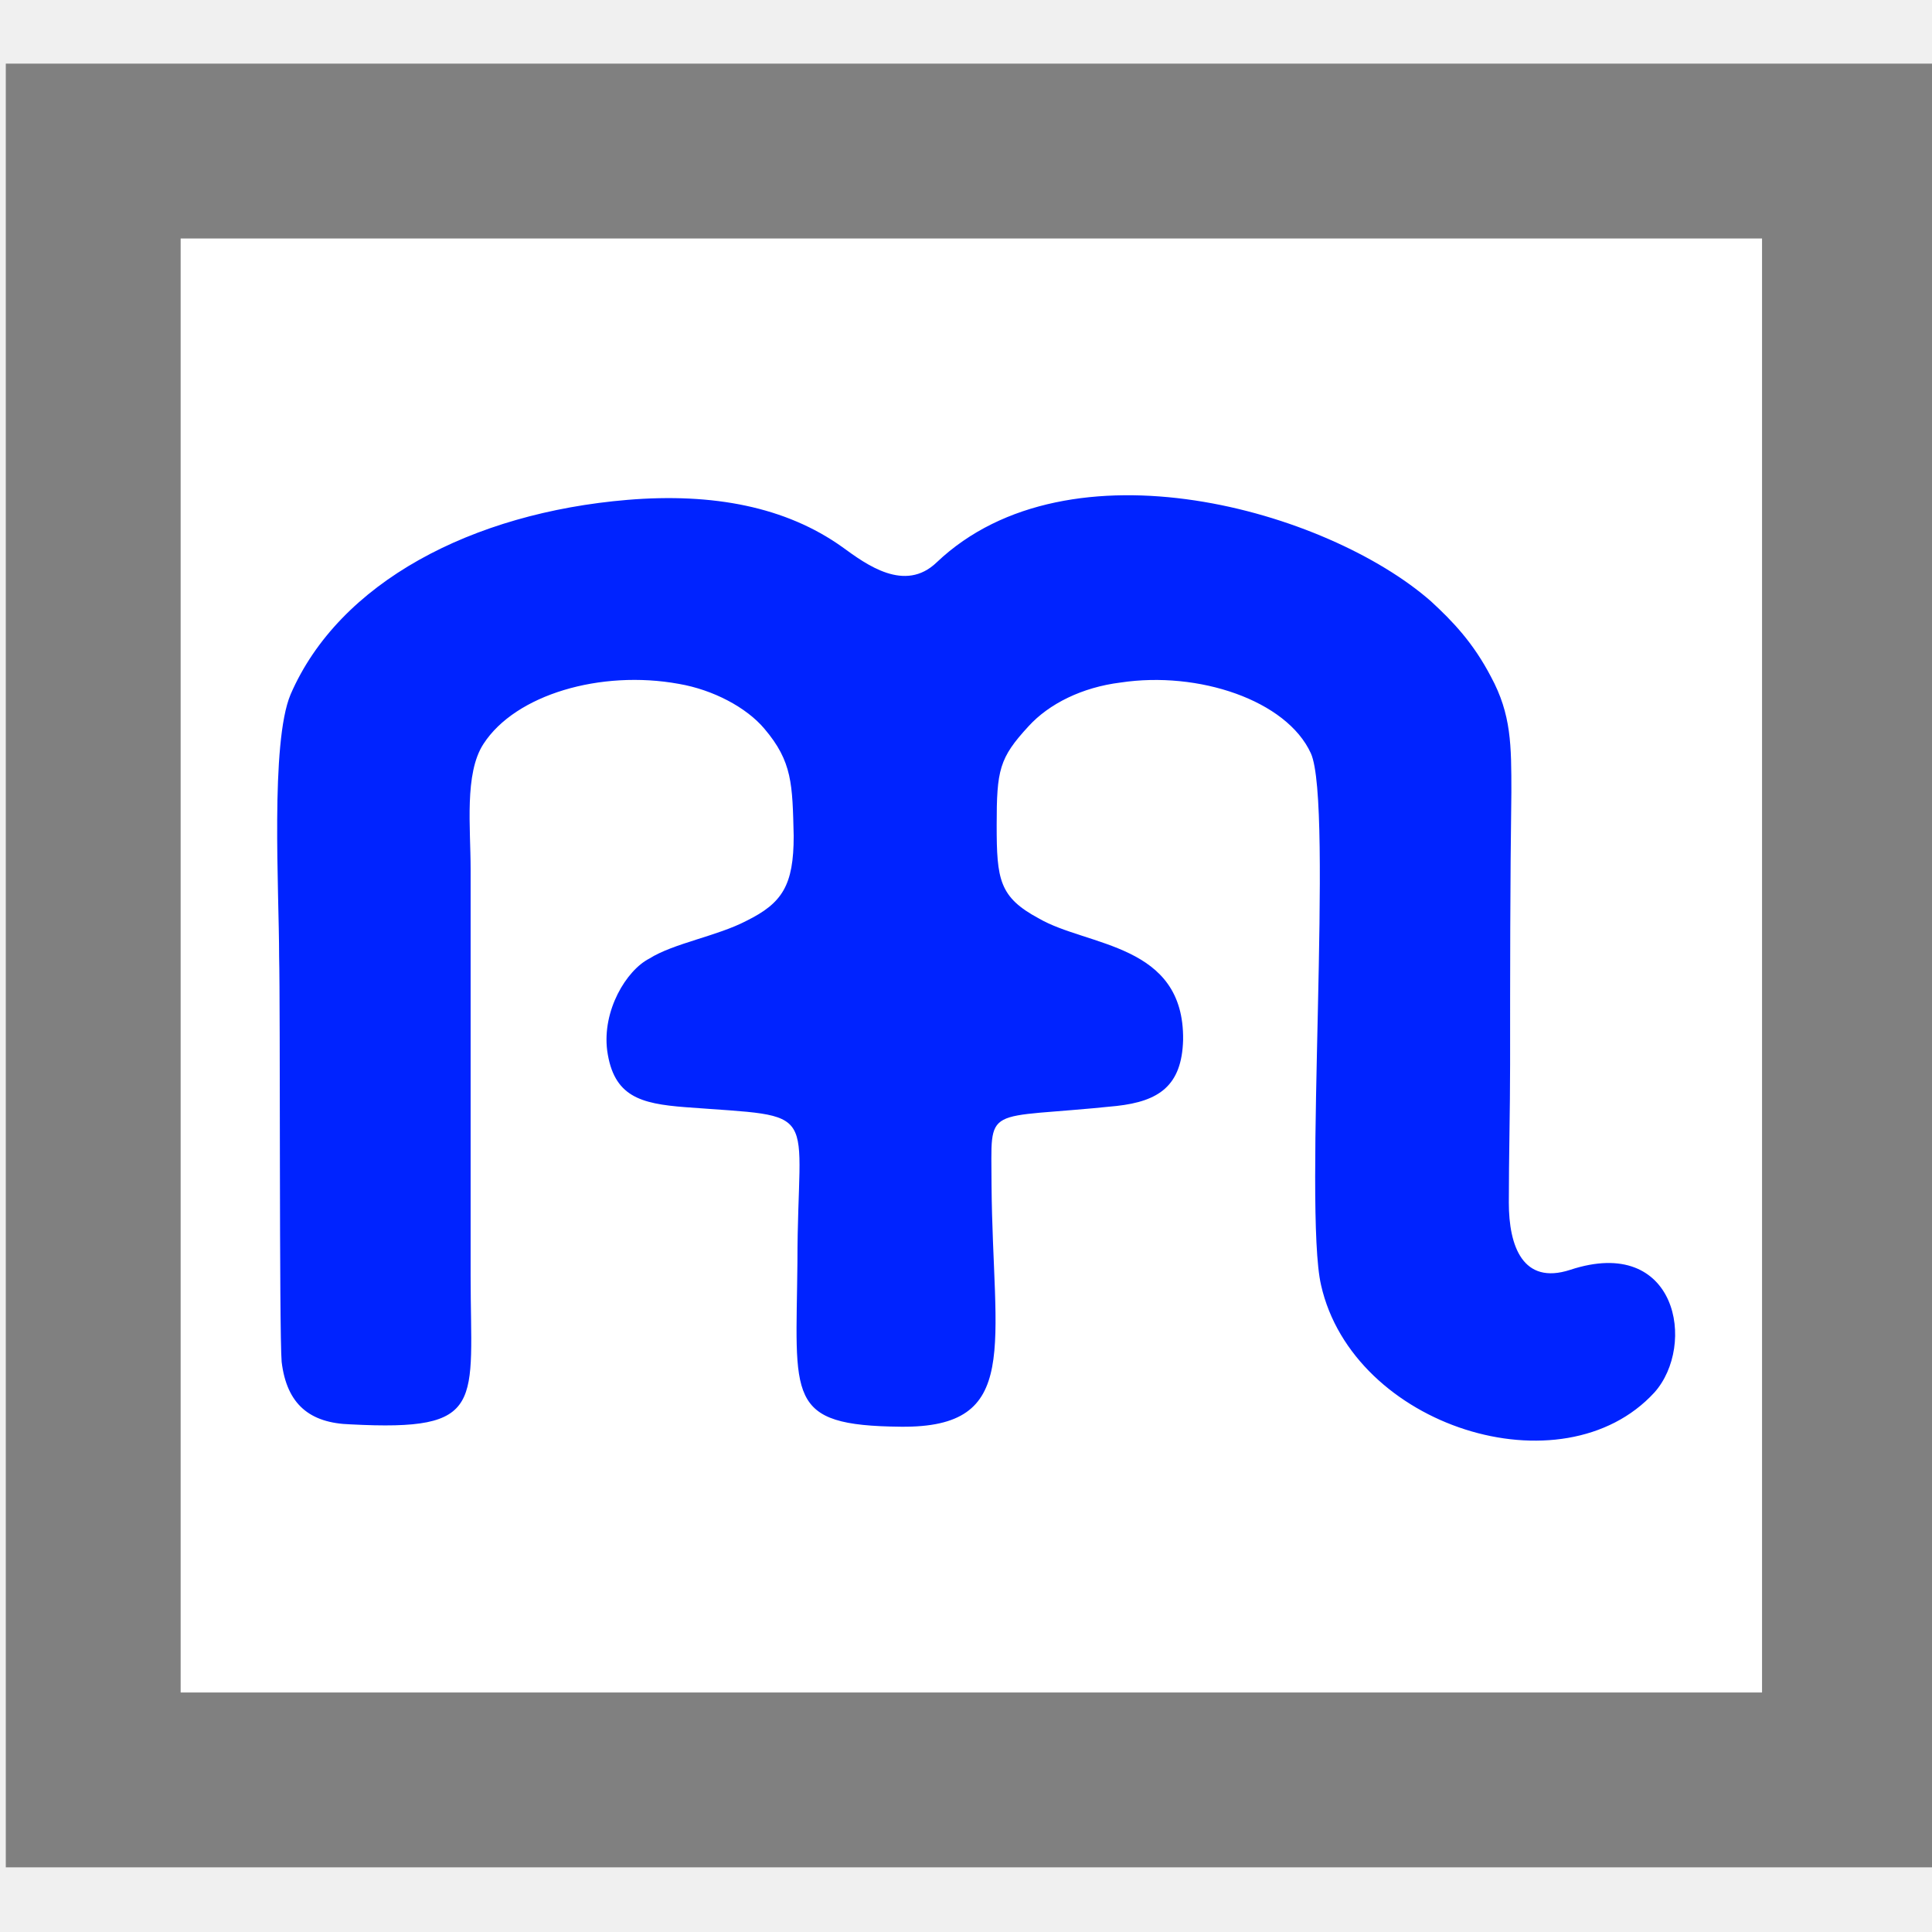
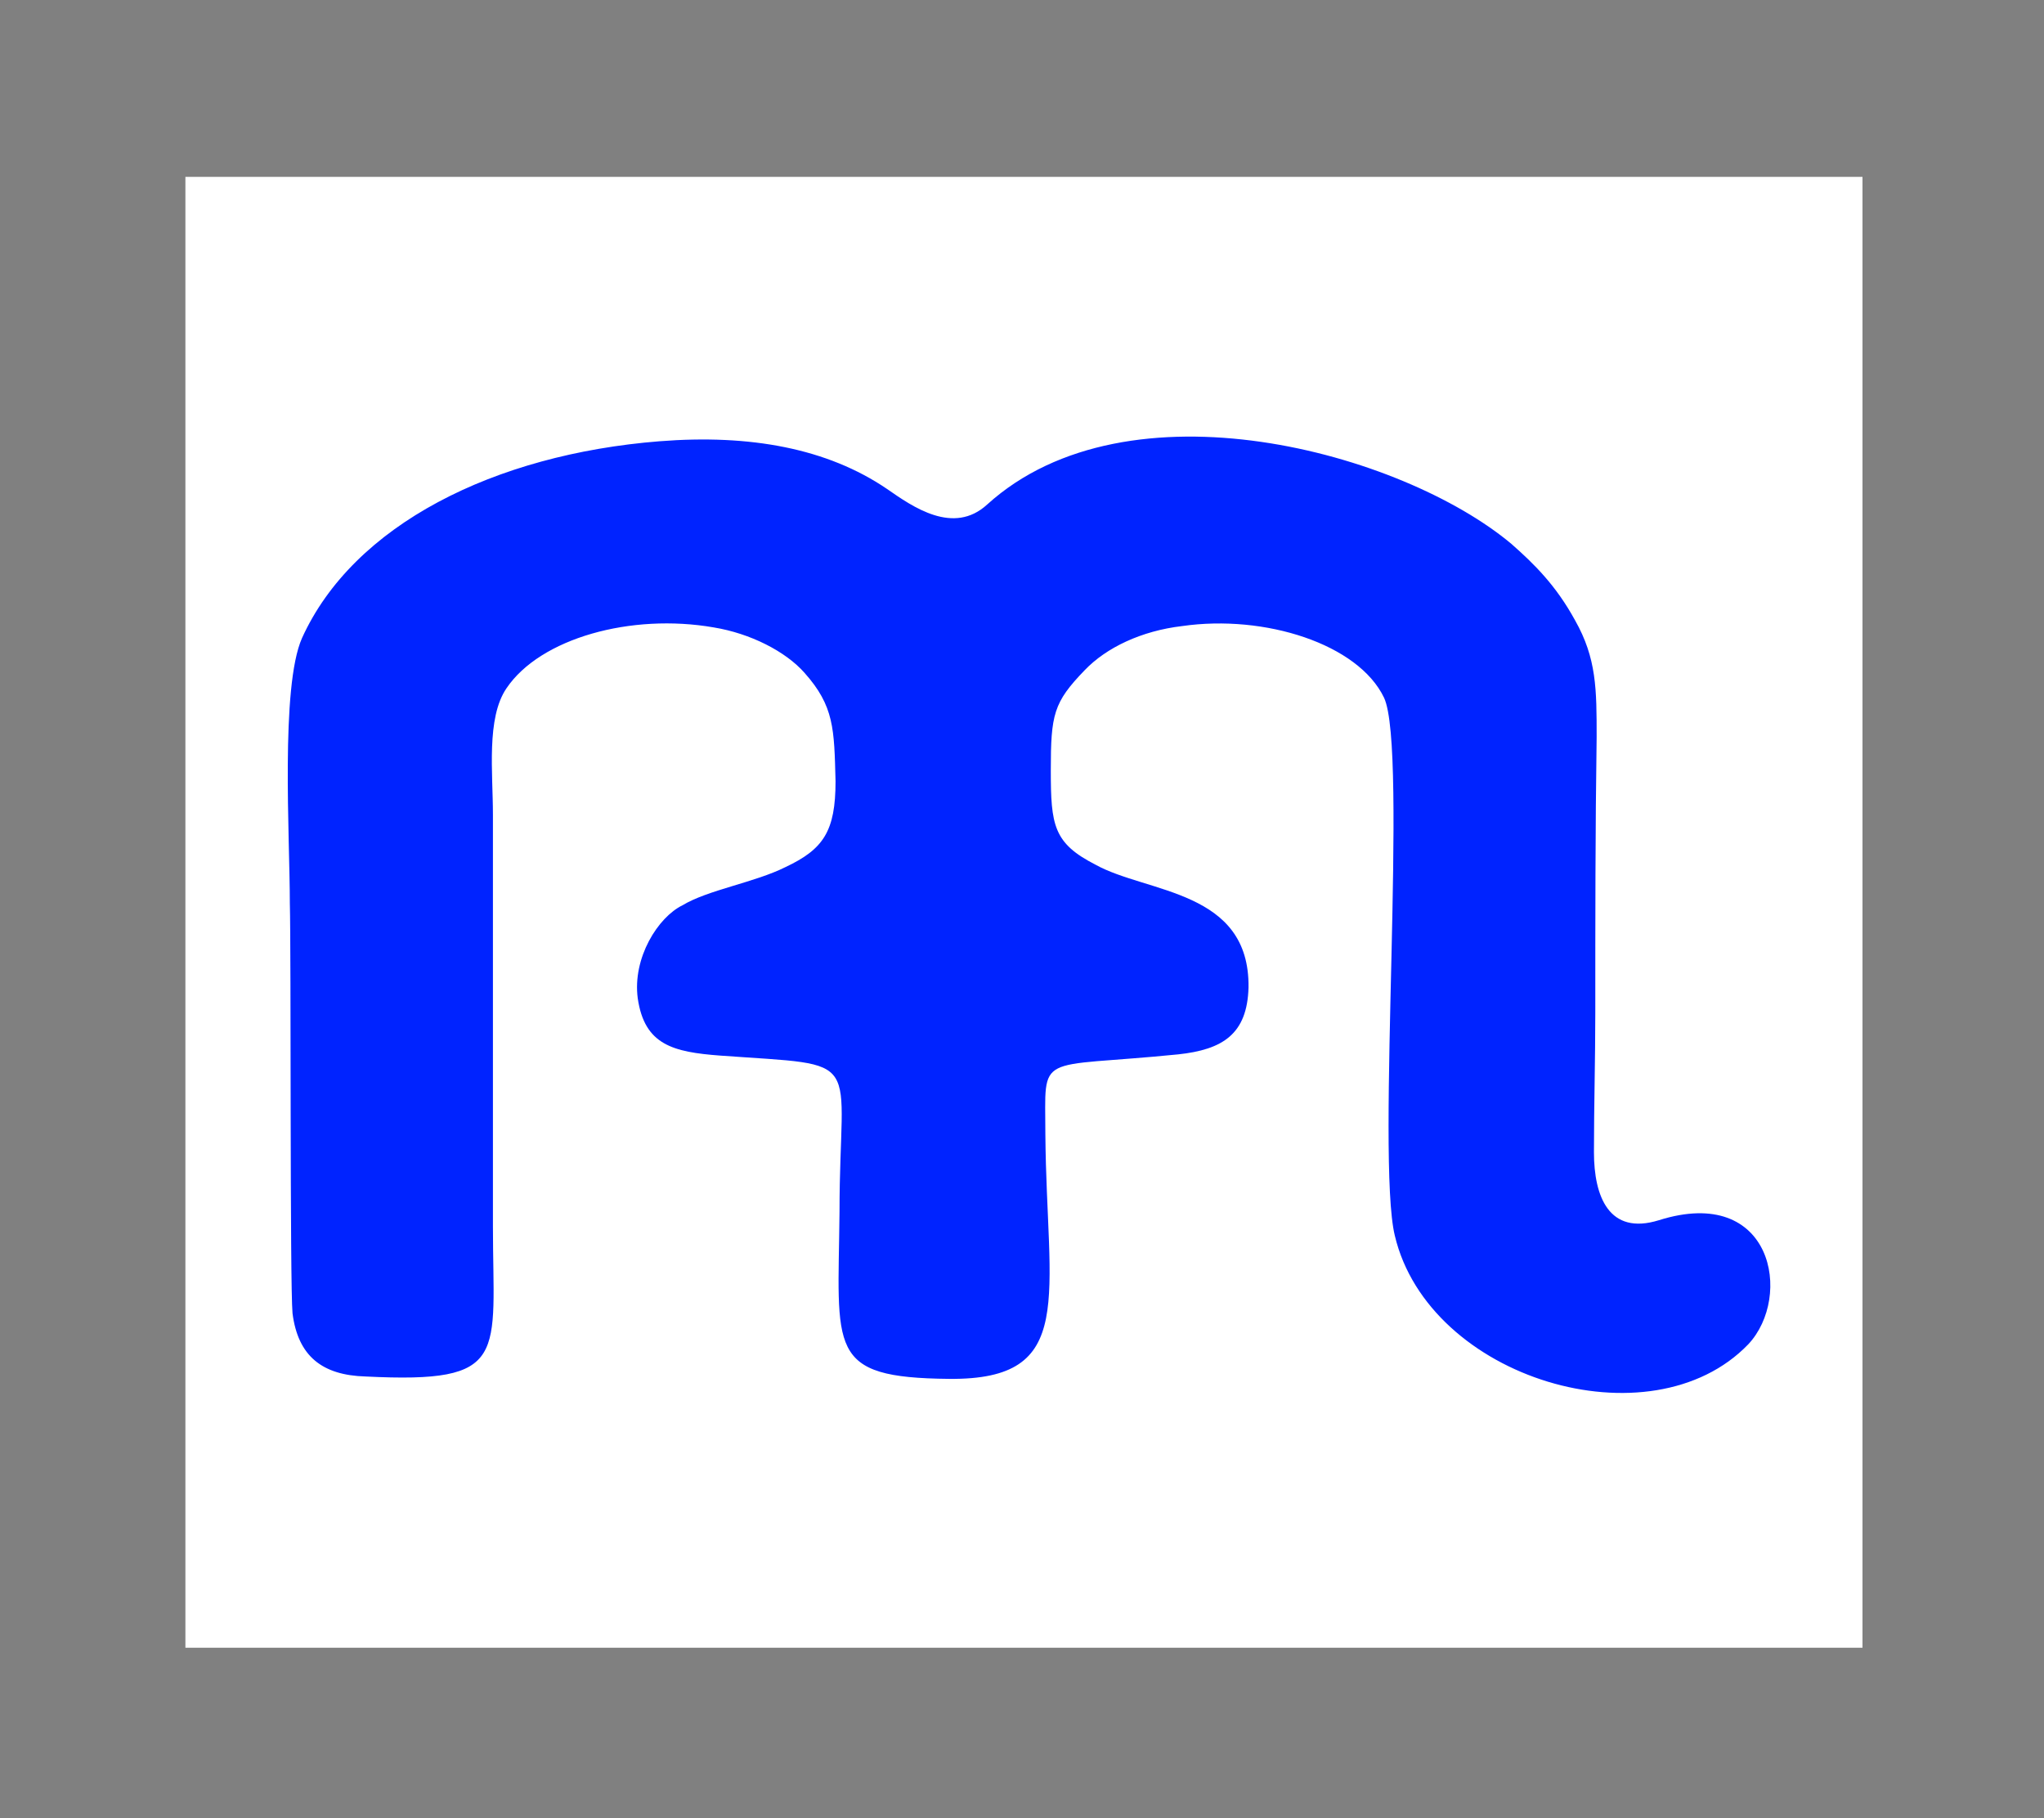
- <svg xmlns="http://www.w3.org/2000/svg" width="32.0px" height="32.0px" viewBox="0 0 32.0 32.0" version="1.1" id="SVGRoot">
+ <svg xmlns="http://www.w3.org/2000/svg" width="36" height="32" viewBox="0 0 36 32" version="1.1" id="SVGRoot">
  <defs id="defs418" />
-   <g id="layer1">
+   <g id="layer1" transform="matrix(1.127693,0,0,1.075398,-0.1086329,-1.133635)">
    <rect style="fill:#ffffff;stroke:#808080;stroke-width:2.896;stroke-linecap:square;stroke-dasharray:none;stroke-opacity:1;paint-order:markers fill stroke" id="rect605" width="29.089" height="26.979" x="1.544" y="2.502" />
    <path fill-rule="evenodd" clip-rule="evenodd" d="M 10.397,8.279 C 7.816,8.494 5.616,9.646 4.813,11.502 c -0.338,0.801 -0.19,3.262 -0.19,4.336 0.021,0.801 0,6.231 0.042,6.719 0.085,0.703 0.465,1.015 1.142,1.035 2.263,0.118 1.988,-0.332 1.988,-2.461 v -6.738 c 0,-0.684 -0.106,-1.582 0.212,-2.07 0.529,-0.82 1.946,-1.231 3.236,-0.996 0.571,0.098 1.121,0.391 1.417,0.742 0.465,0.547 0.465,0.918 0.486,1.777 0,0.82 -0.19,1.113 -0.783,1.406 -0.486,0.254 -1.206,0.371 -1.608,0.625 -0.381,0.195 -0.783,0.859 -0.698,1.524 0.106,0.762 0.55,0.879 1.29,0.937 2.306,0.176 1.861,-0.059 1.861,2.559 -0.021,2.266 -0.212,2.715 1.713,2.734 2.009,0.02 1.523,-1.328 1.502,-4.004 0,-1.367 -0.169,-1.074 2.073,-1.309 0.698,-0.078 1.079,-0.332 1.1,-1.094 0.021,-1.602 -1.586,-1.543 -2.39,-2.012 -0.656,-0.352 -0.698,-0.644 -0.698,-1.543 0,-0.918 0.042,-1.113 0.529,-1.641 0.338,-0.371 0.888,-0.645 1.523,-0.723 1.29,-0.195 2.75,0.293 3.152,1.172 0.381,0.84 -0.127,7.539 0.169,8.809 0.529,2.344 3.998,3.438 5.521,1.778 0.698,-0.781 0.381,-2.618 -1.396,-2.031 -0.782,0.254 -1.015,-0.391 -1.015,-1.113 0,-0.762 0.021,-1.523 0.021,-2.285 0,-1.504 0,-3.008 0.021,-4.512 0,-0.781 0,-1.289 -0.338,-1.914 C 24.399,10.642 24.061,10.291 23.701,9.959 21.988,8.455 17.715,7.224 15.515,9.314 14.987,9.822 14.352,9.353 13.95,9.06 13.019,8.396 11.814,8.162 10.397,8.279 Z" fill="#0023ff" id="path21906" style="stroke-width:1.97" />
  </g>
</svg>
